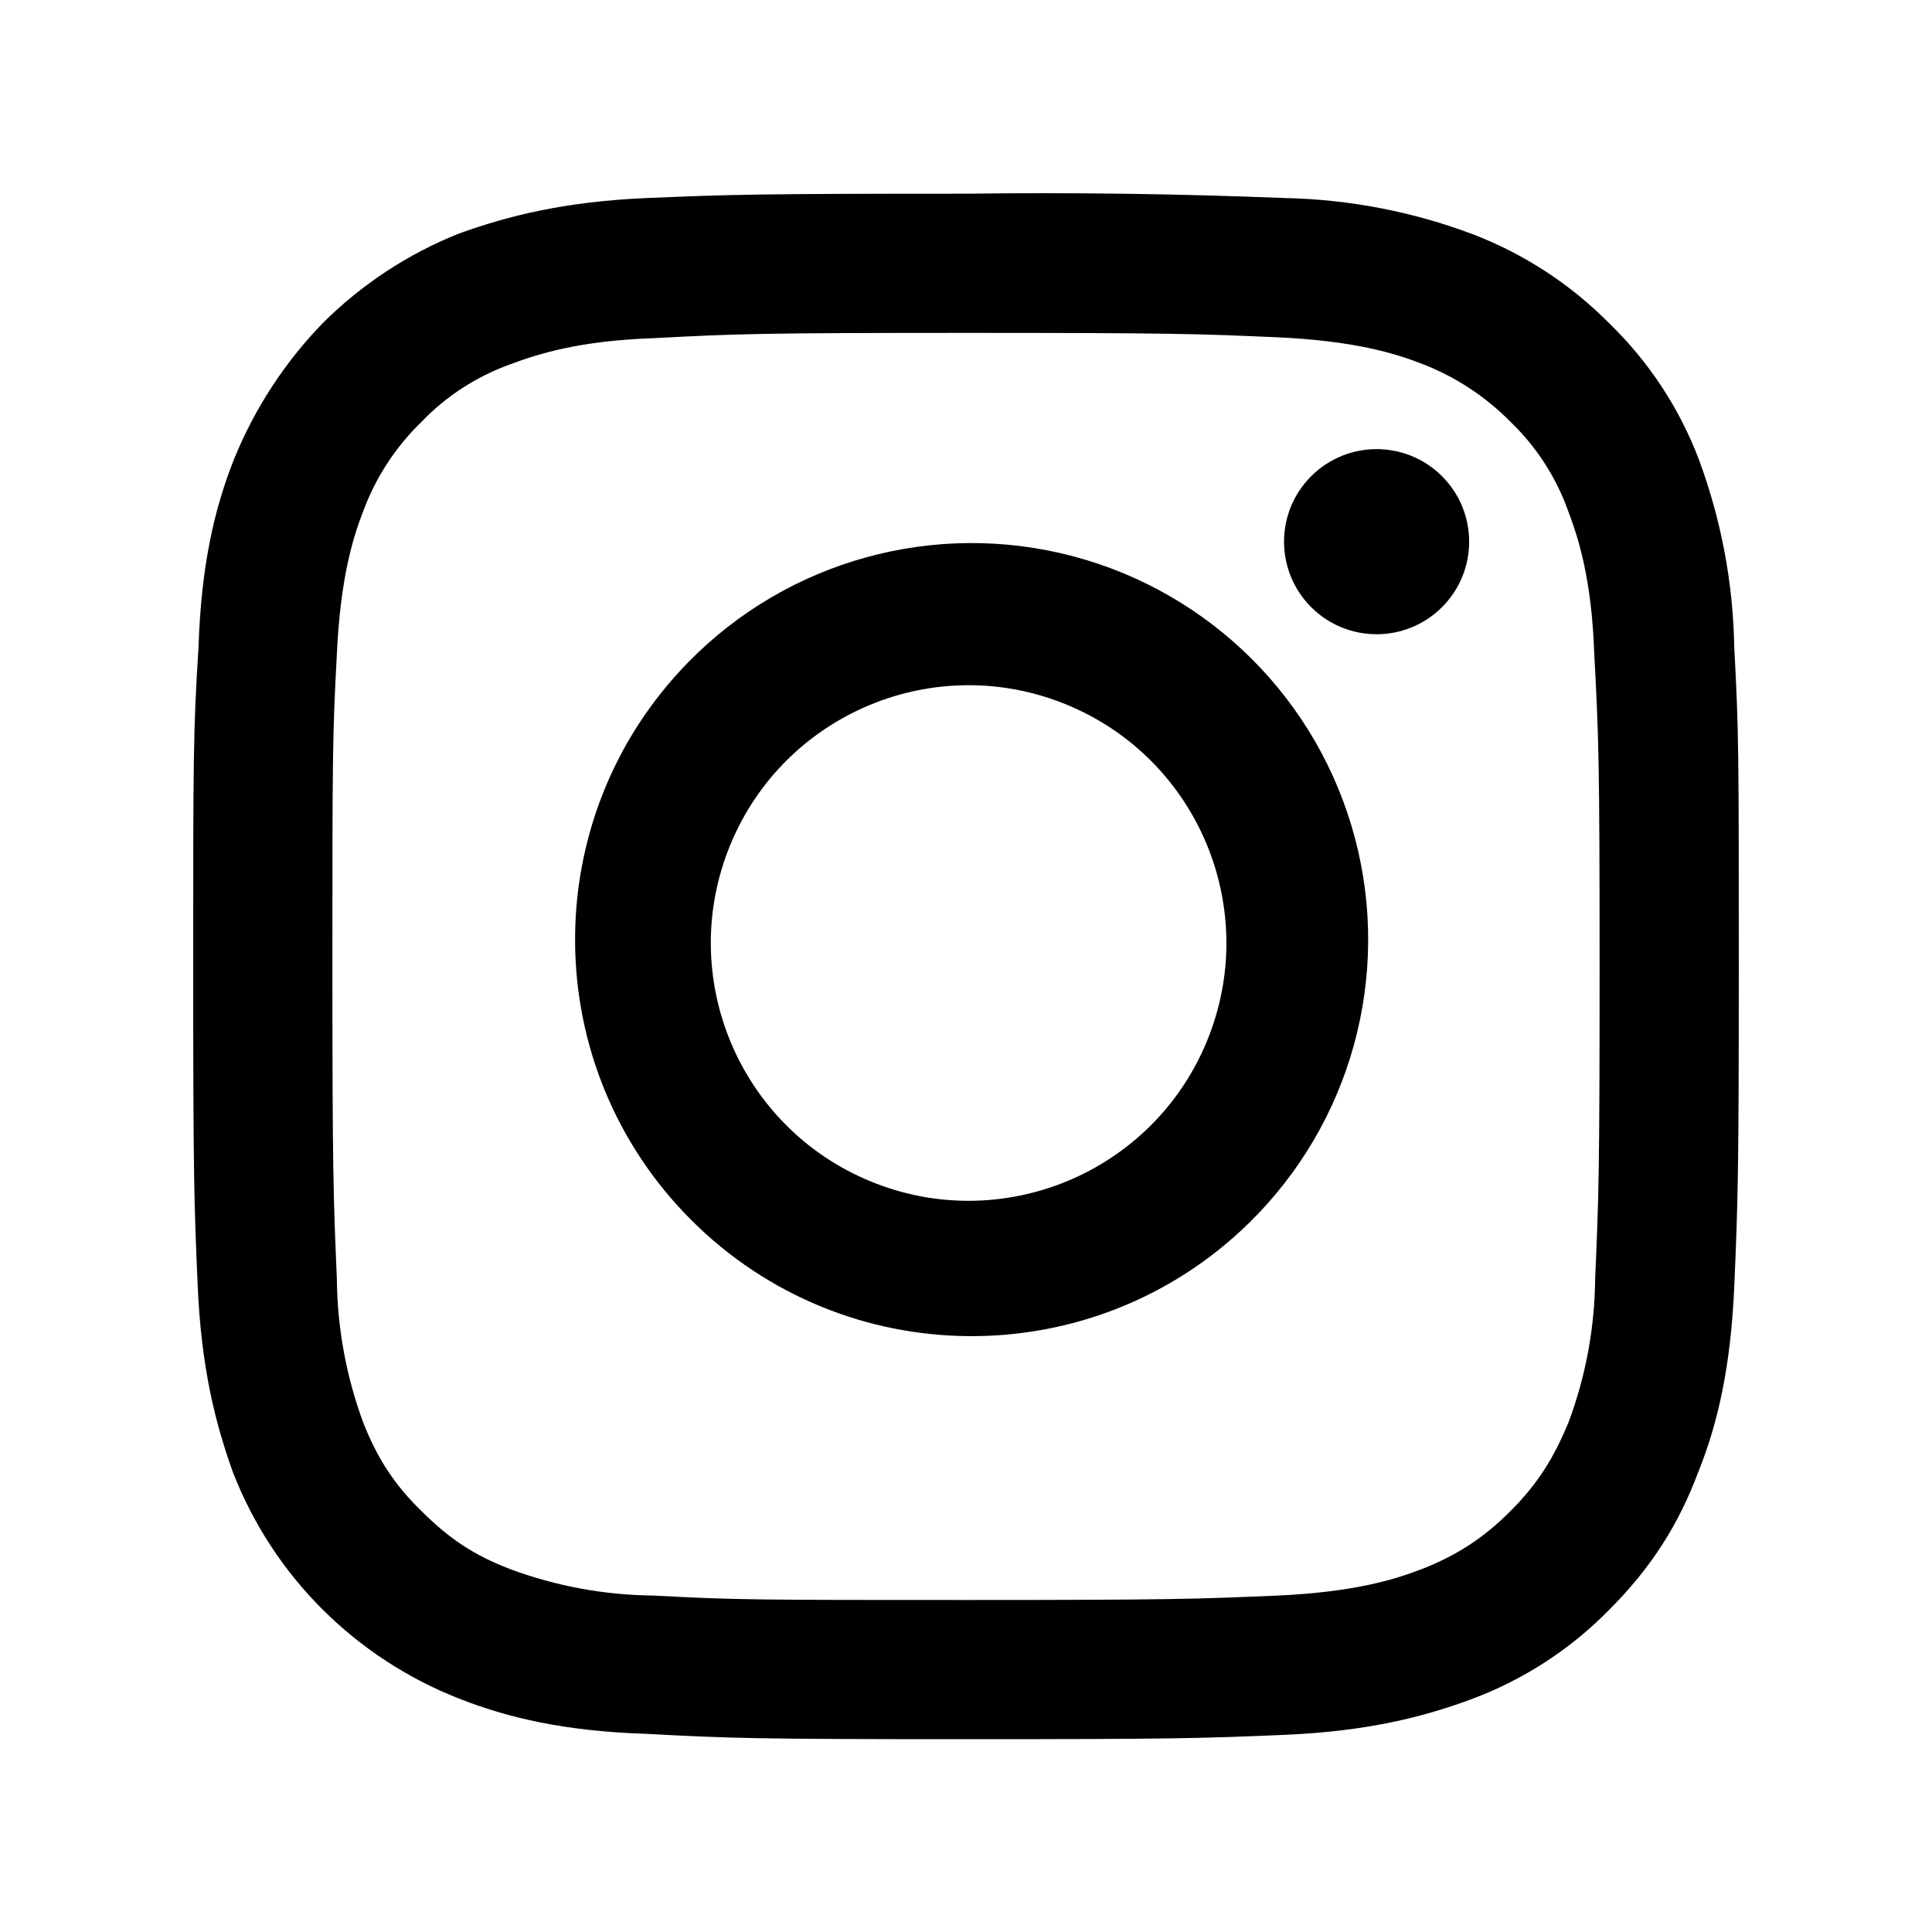
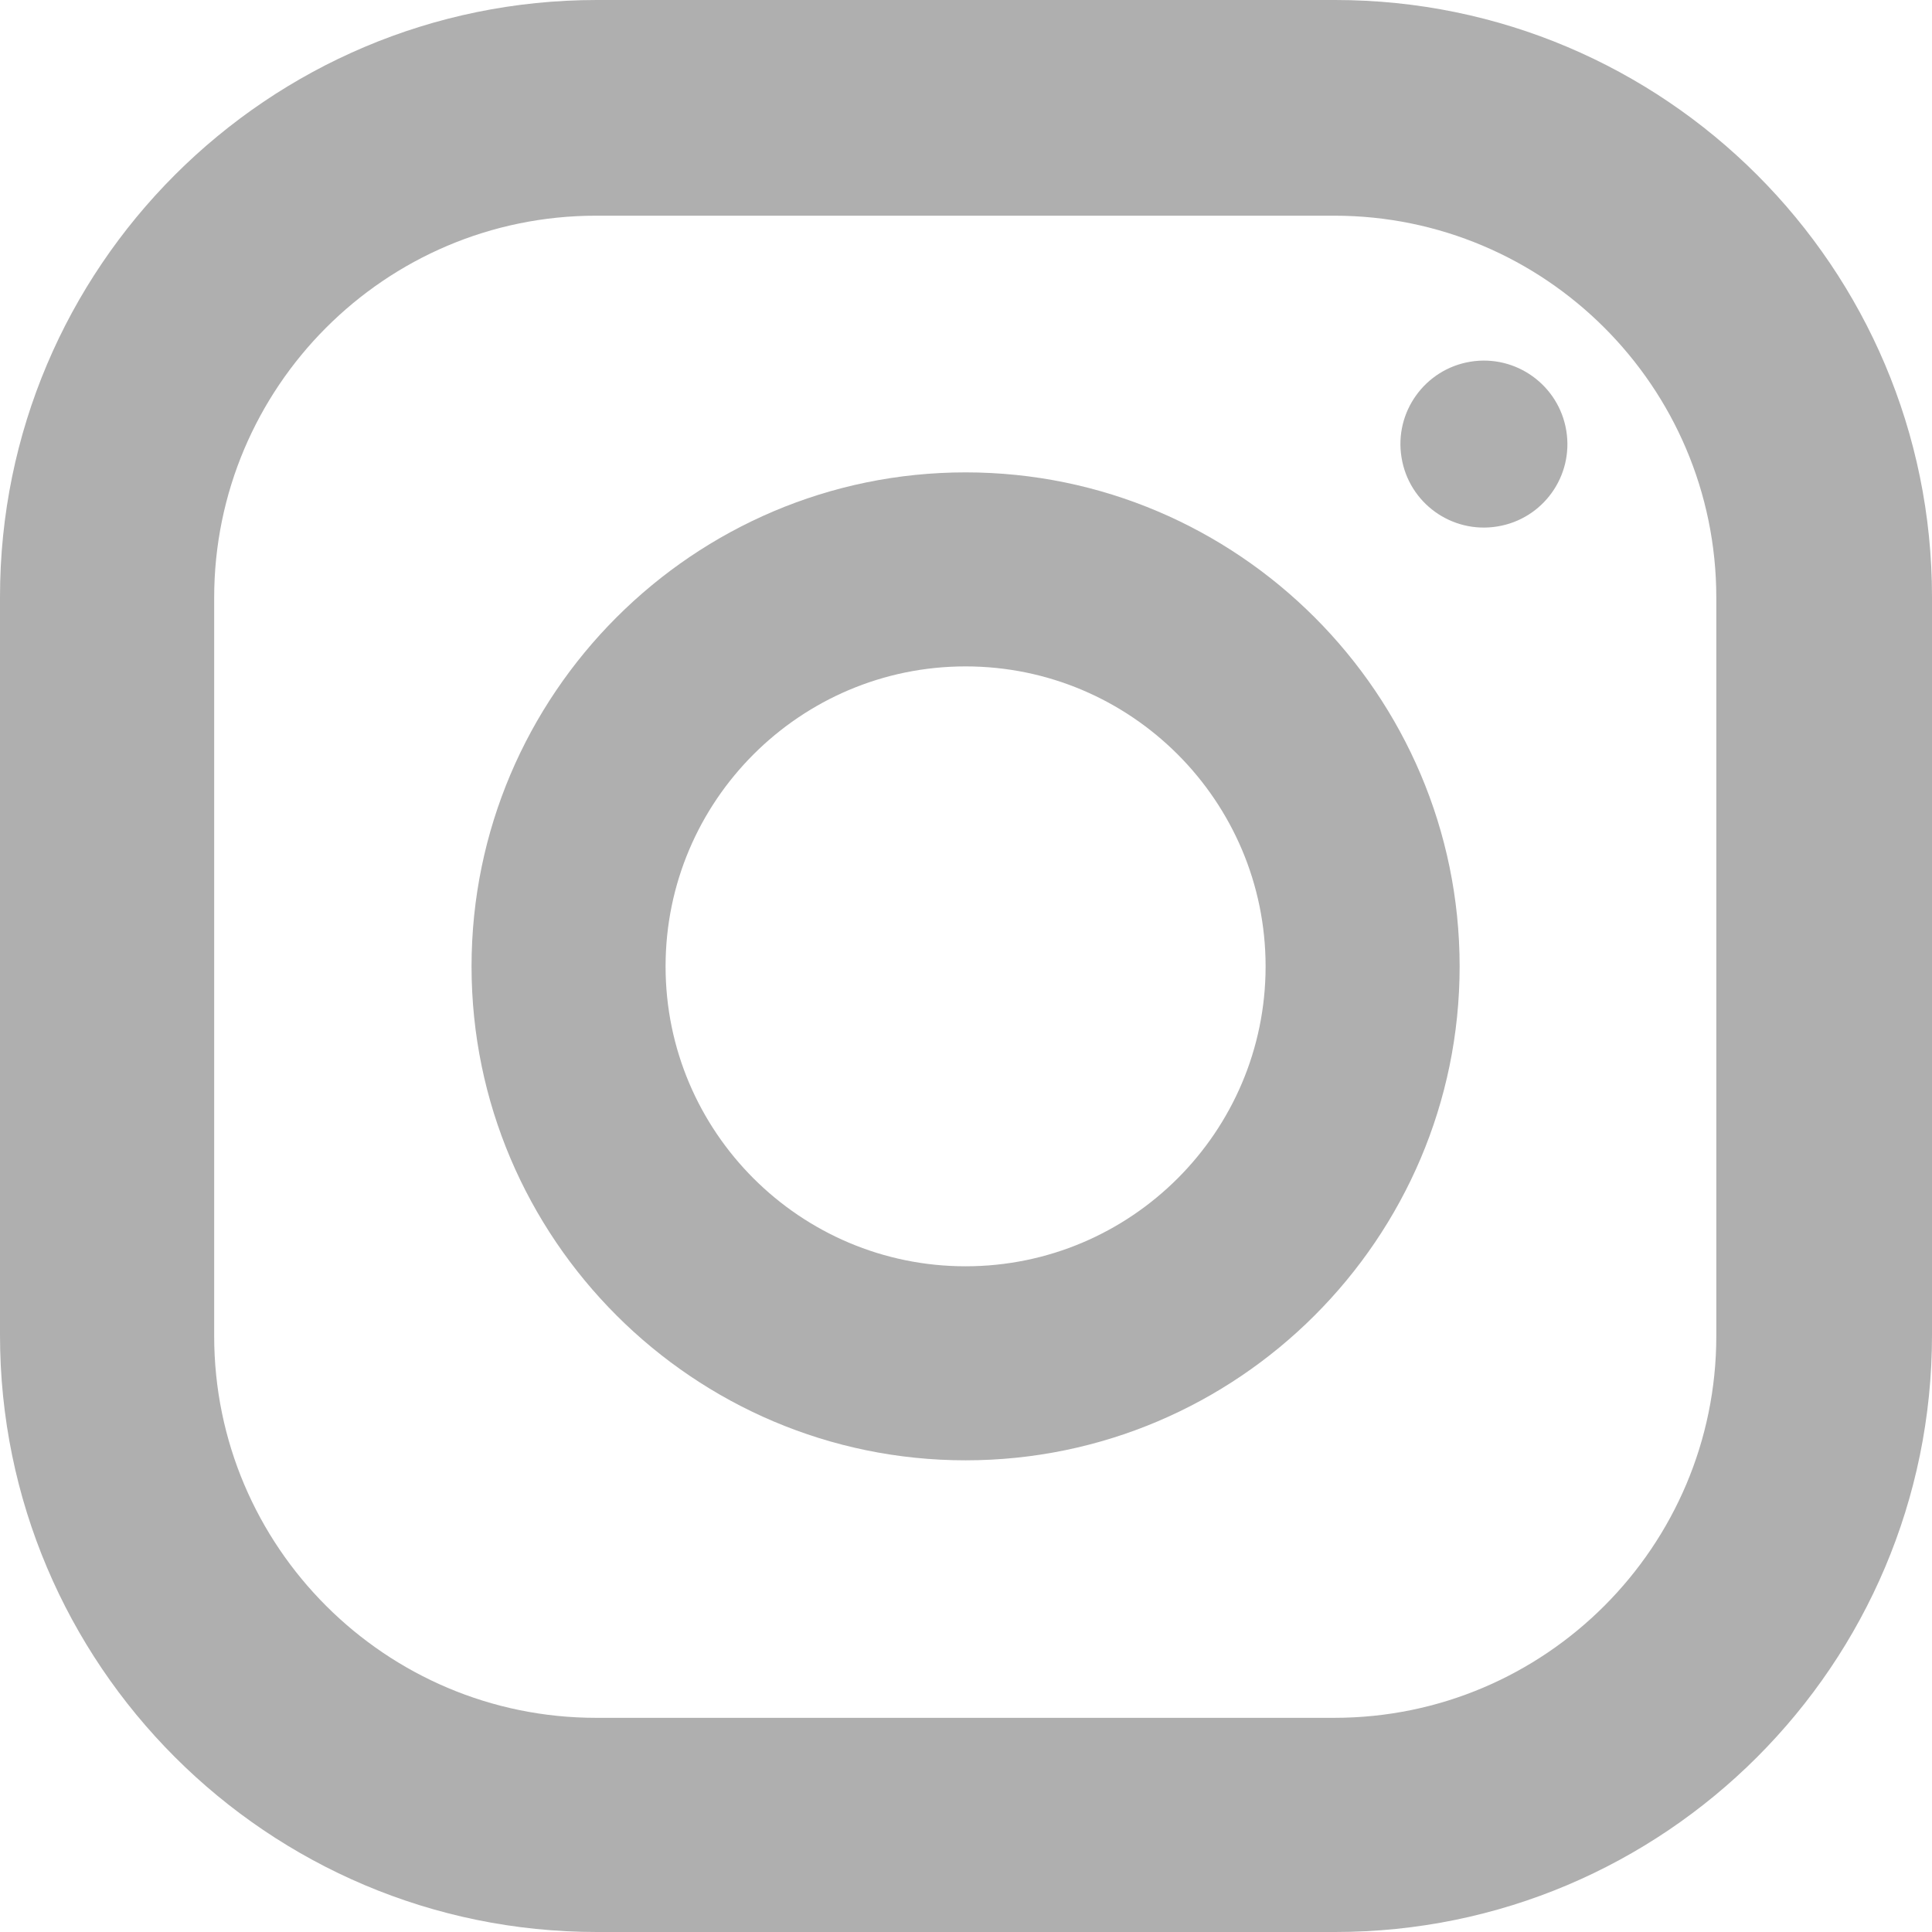
- <svg class="icon icon-instagram" viewBox="0 0 20 20">
-   <path fill="currentColor" fill-rule="evenodd" d="M13.23 3.492c-.84-.037-1.096-.046-3.23-.046-2.144 0-2.39.01-3.238.055-.776.027-1.195.164-1.487.273a2.4 2.4 0 0 0-.912.593 2.5 2.5 0 0 0-.602.922c-.11.282-.238.702-.274 1.486-.046.84-.046 1.095-.046 3.23s.01 2.39.046 3.229c.004.51.097 1.016.274 1.495.145.365.319.639.602.913.282.282.538.456.92.602.474.176.974.268 1.479.273.848.046 1.103.046 3.238.046s2.39-.01 3.23-.046c.784-.036 1.203-.164 1.486-.273.374-.146.648-.329.921-.602.283-.283.447-.548.602-.922.177-.476.27-.979.274-1.486.037-.84.046-1.095.046-3.23s-.01-2.39-.055-3.229c-.027-.784-.164-1.204-.274-1.495a2.4 2.4 0 0 0-.593-.913 2.6 2.6 0 0 0-.92-.602c-.284-.11-.703-.237-1.488-.273ZM6.697 2.05c.857-.036 1.131-.045 3.302-.045a63 63 0 0 1 3.302.045c.664.014 1.321.14 1.943.374a4 4 0 0 1 1.414.922c.41.397.728.88.93 1.414.23.622.354 1.279.365 1.942C18 7.56 18 7.824 18 10.005c0 2.17-.01 2.444-.046 3.292-.036.858-.173 1.442-.374 1.943-.2.53-.474.976-.92 1.423a3.9 3.9 0 0 1-1.415.922c-.51.191-1.095.337-1.943.374-.857.036-1.122.045-3.302.045-2.171 0-2.445-.009-3.302-.055-.849-.027-1.432-.164-1.943-.364a4.15 4.15 0 0 1-1.414-.922 4.1 4.1 0 0 1-.93-1.423c-.183-.51-.329-1.085-.365-1.943C2.009 12.45 2 12.167 2 10.004c0-2.161 0-2.435.055-3.302.027-.848.164-1.432.365-1.942a4.4 4.4 0 0 1 .92-1.414 4.2 4.2 0 0 1 1.415-.93c.51-.183 1.094-.33 1.943-.366Zm.427 4.806a4.105 4.105 0 1 1 5.805 5.805 4.105 4.105 0 0 1-5.805-5.805m1.882 5.371a2.668 2.668 0 1 0 2.042-4.93 2.668 2.668 0 0 0-2.042 4.93m5.922-5.942a.958.958 0 1 1-1.355-1.355.958.958 0 0 1 1.355 1.355" clip-rule="evenodd" />
+ <svg xmlns="http://www.w3.org/2000/svg" width="14" height="14" viewBox="0 0 14 14" fill="none">
+   <path d="M9.675 0H4.325C1.938 0 0 1.938 0 4.325V9.675C0 12.062 1.938 14 4.325 14H9.675C12.062 14 14 12.062 14 9.675V4.325C14 1.938 12.062 0 9.675 0ZM12.437 9.681C12.437 11.204 11.199 12.448 9.669 12.448H4.319C2.796 12.448 1.552 11.21 1.552 9.681V4.331C1.552 2.807 2.79 1.563 4.319 1.563H9.669C11.193 1.563 12.437 2.801 12.437 4.331V9.681Z" fill="#AFAFAF" />
+   <path d="M6.997 3.423C5.025 3.423 3.417 5.031 3.417 7.003C3.417 8.975 5.025 10.582 6.997 10.582C8.969 10.582 10.577 8.975 10.577 7.003C10.577 5.031 8.969 3.423 6.997 3.423ZM6.997 9.176C5.798 9.176 4.823 8.202 4.823 7.003C4.823 5.804 5.798 4.829 6.997 4.829C8.196 4.829 9.171 5.804 9.171 7.003C9.171 8.202 8.196 9.176 6.997 9.176Z" fill="#AFAFAF" />
+   <path d="M10.85 3.815C11.18 3.762 11.404 3.451 11.35 3.121C11.296 2.791 10.985 2.567 10.655 2.621C10.326 2.675 10.102 2.986 10.156 3.315C10.209 3.645 10.52 3.869 10.85 3.815Z" fill="#AFAFAF" />
</svg>
